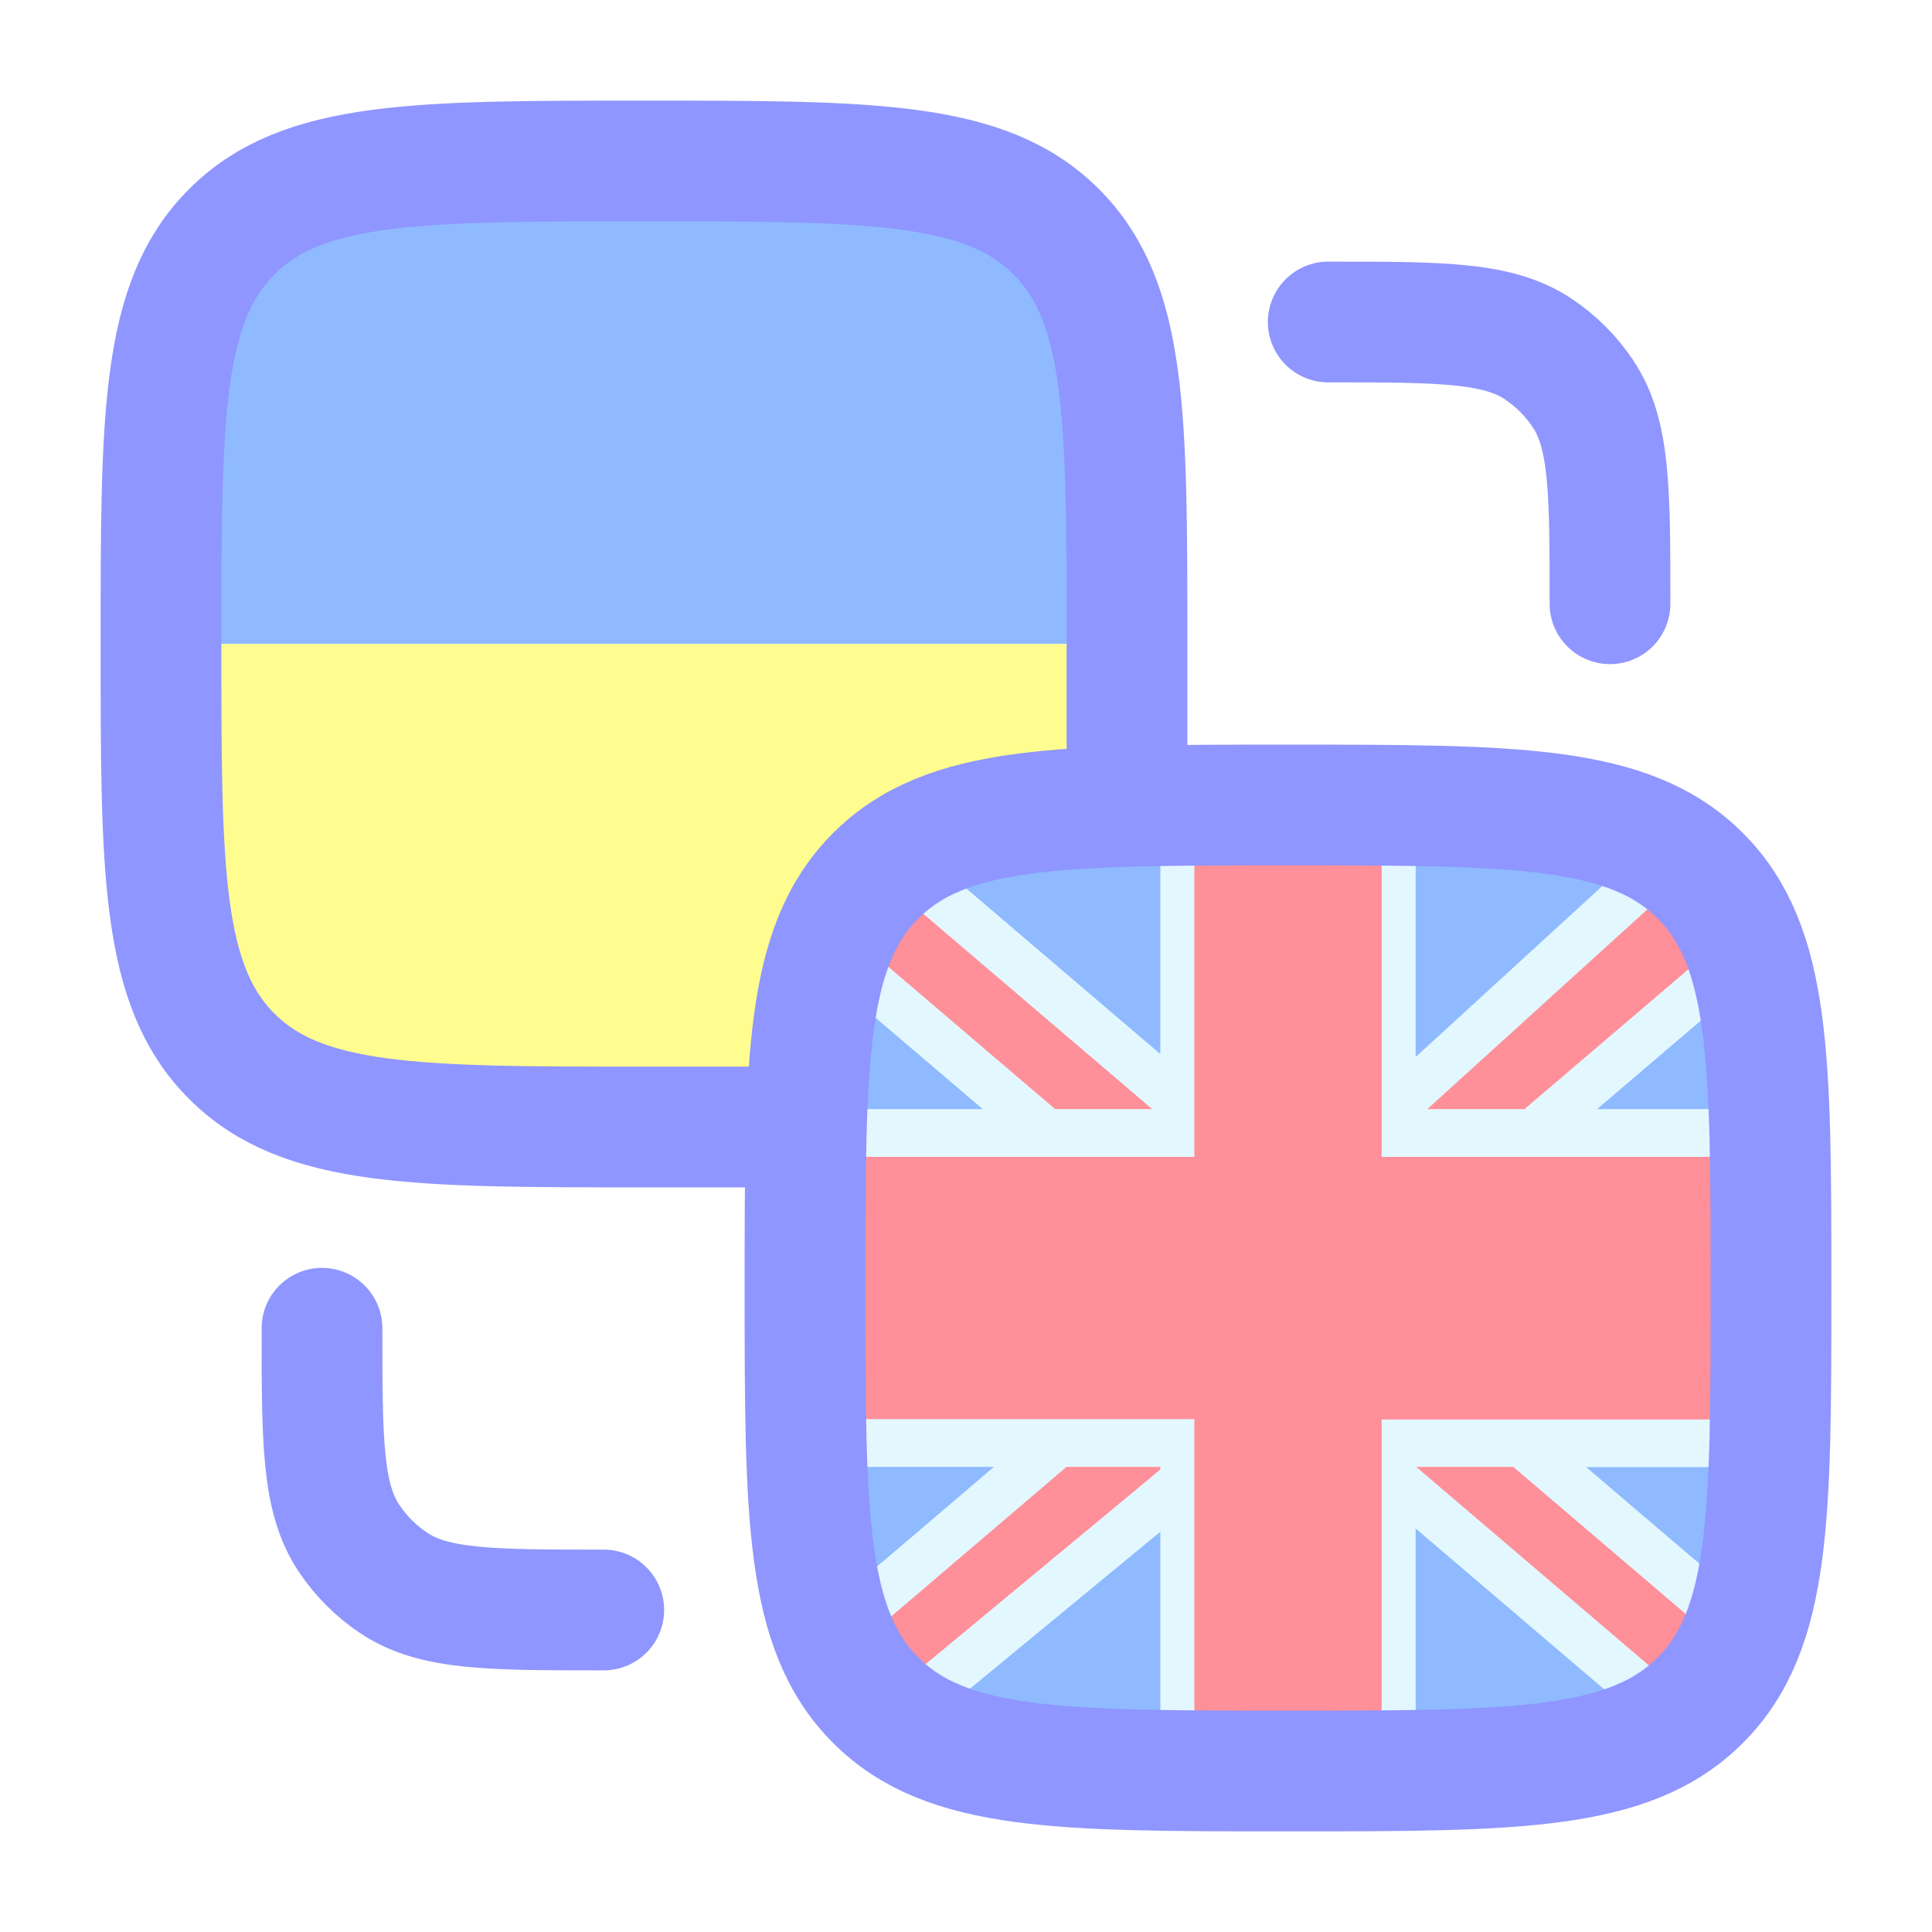
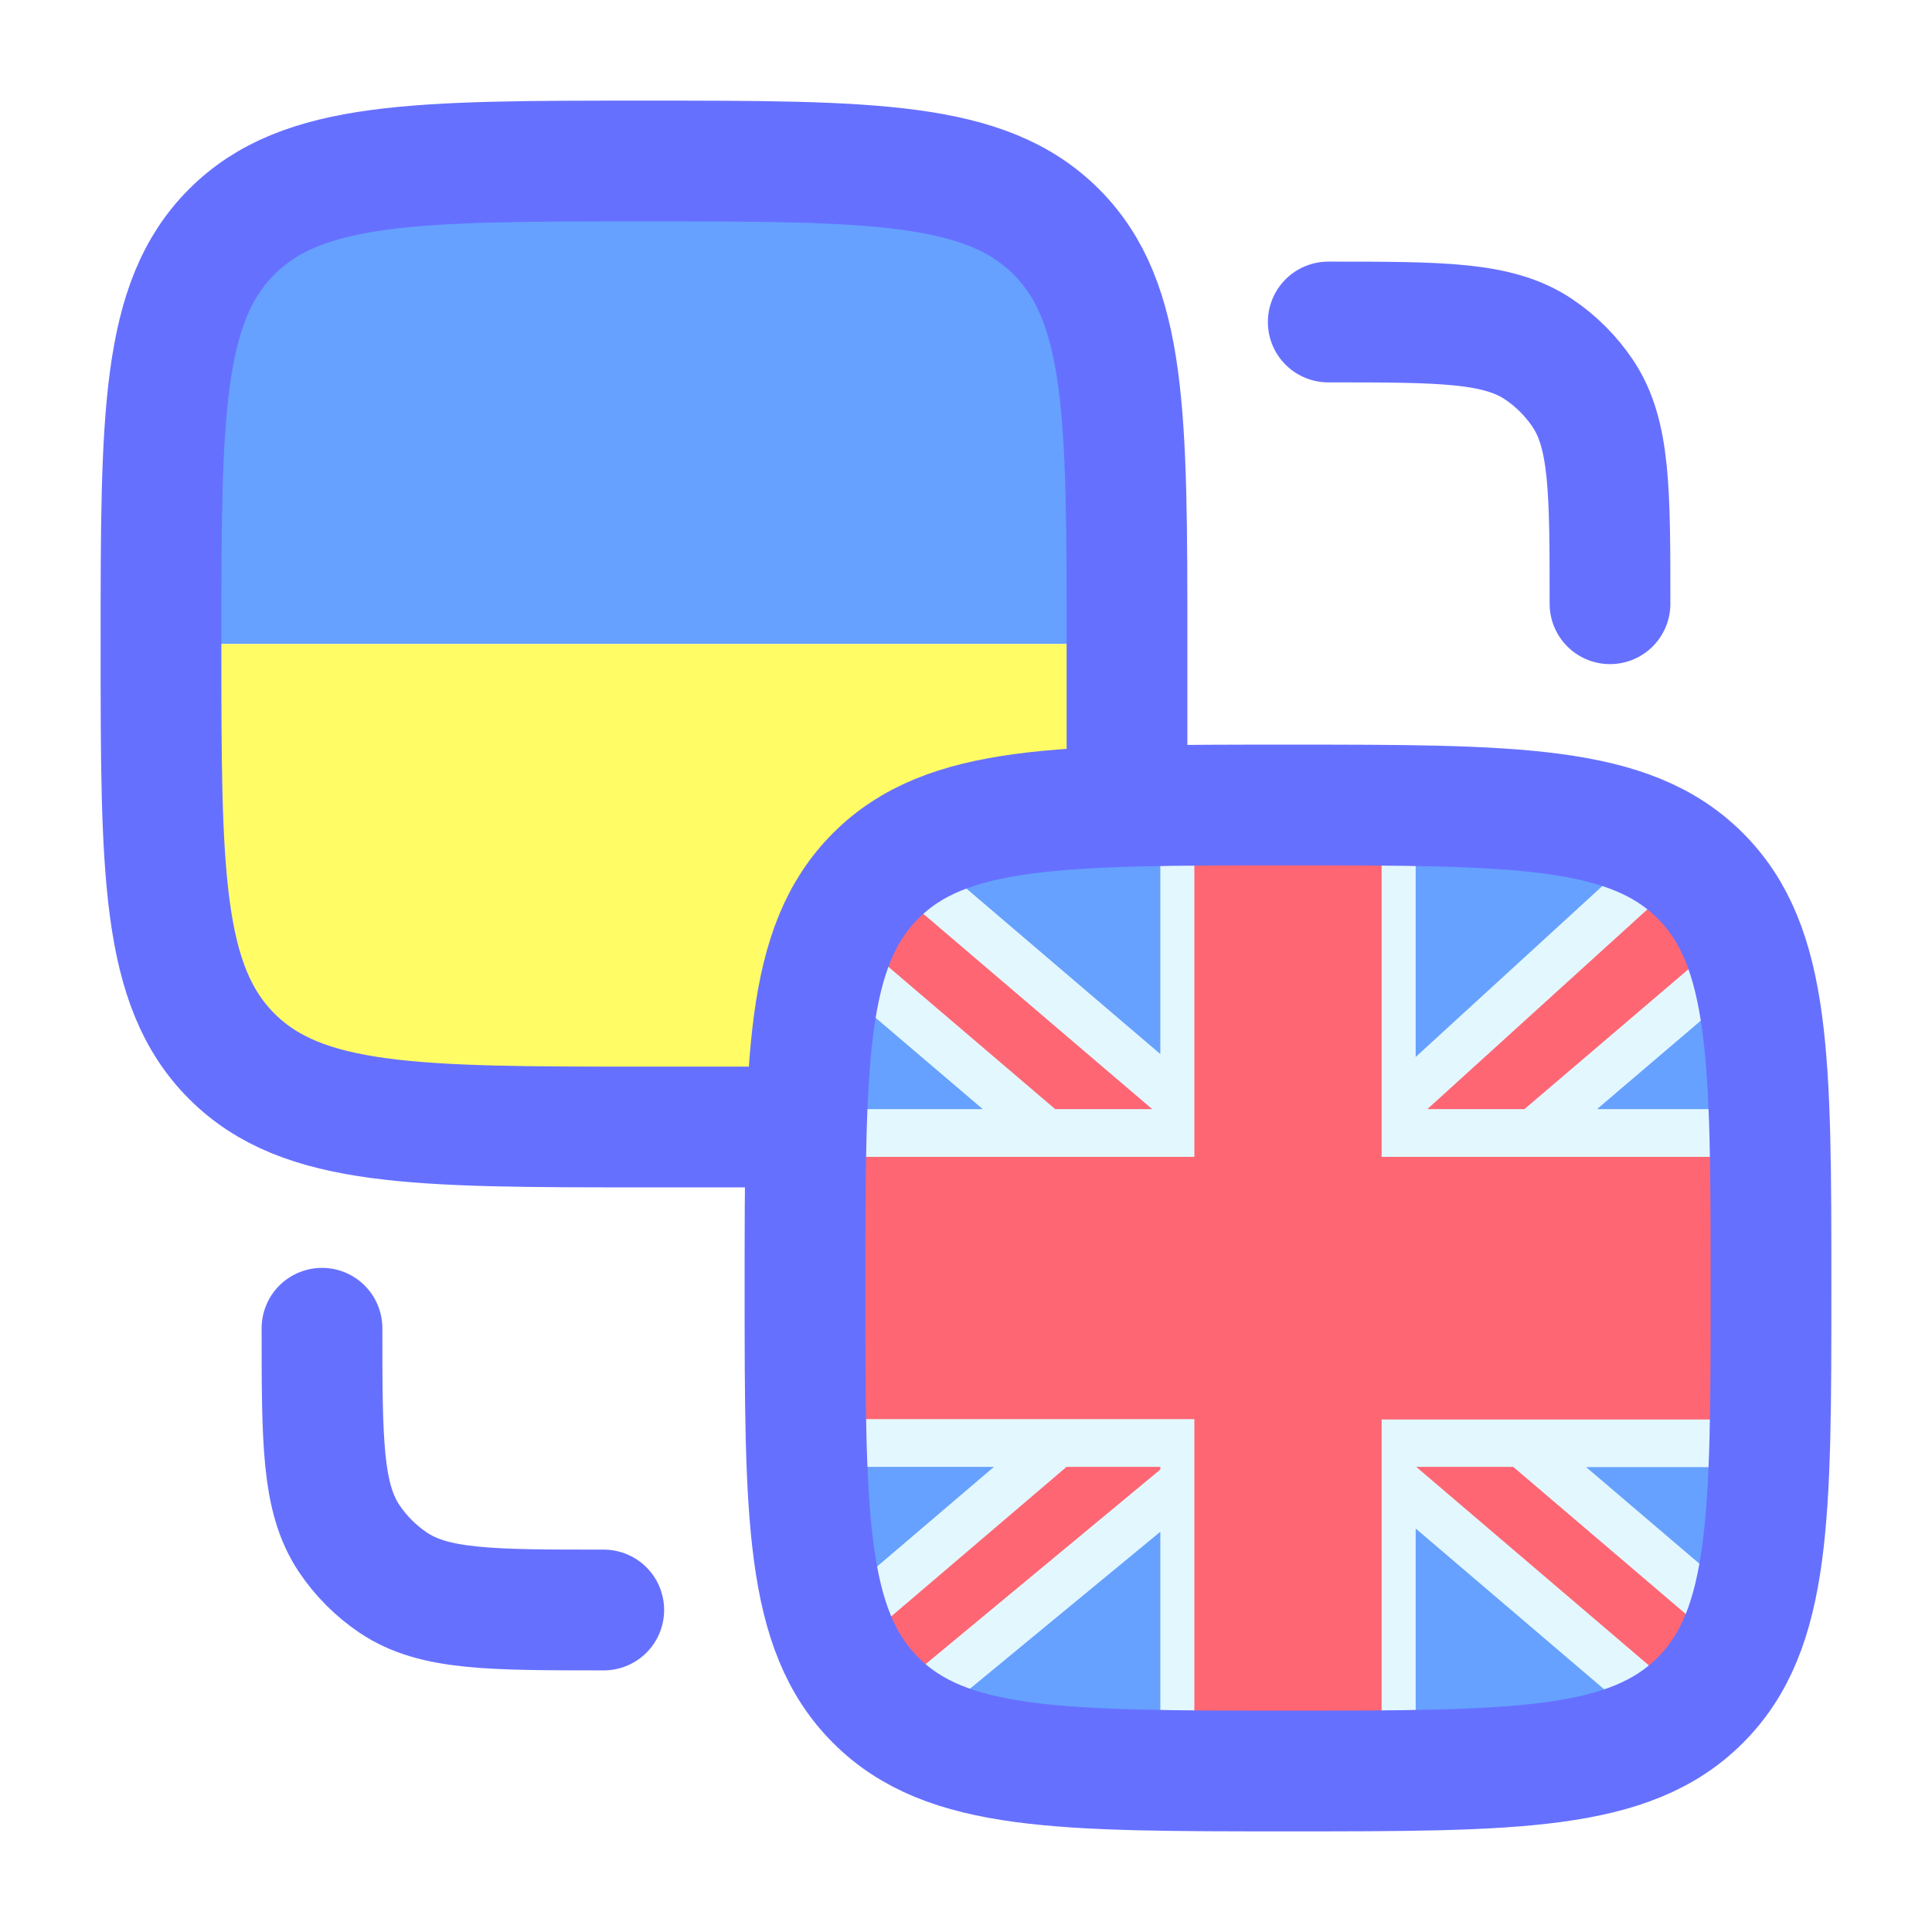
<svg xmlns="http://www.w3.org/2000/svg" width="24" height="24" viewBox="0 0 24 24" fill="none">
-   <path d="M12.125 2H3.875C2.632 2 2 3.343 2 5V8H14V5C14 3.343 13.368 2 12.125 2Z" fill="#8FBAFF" />
-   <path d="M2 11C2 12.657 2.632 14 3.875 14H12.125C13.368 14 14 12.657 14 11V8H2V11Z" fill="#FFFD8F" />
-   <path d="M21.122 10.347C18.5 10.5 11.5 10.5 11 10.5C10.791 10.436 10.622 10.599 10.622 10.884L10.5 21C10.5 21.285 10.669 21.583 10.878 21.65C11.334 21.797 19 21.5 21.122 21.381C21.331 21.448 21.5 21.285 21.5 21V11C21.5 10.712 21.331 10.414 21.122 10.347Z" fill="#8FBAFF" />
-   <path d="M22 11C22 10.705 21.709 10.57 21.5 10.5C21.378 10.377 21.023 10.507 21 10.5L17.374 13.683V10C16.458 10.156 15.542 10.368 14.626 10.523V13.643L11.057 10.58C10.832 10.533 10.728 10.576 10.5 10.5C10.291 10.434 10 10.705 10 11V11.484L13.007 14.064H10V17.939H13.146L10.5 20V20.57C10.5 20.864 10.669 21.172 10.878 21.242C10.949 21.265 11.019 21.285 11.087 21.305L14.623 18.476V22C15.54 21.844 16.456 21.632 17.372 21.477V18.433L20.325 21.189C20.591 21.238 20.856 21.305 21.122 21.394C21.331 21.464 21.5 21.295 21.5 21V20.391L18.899 17.943H21.998V14.067H19.038L21.998 11.527C22 11.278 22 11.242 22 11Z" fill="#FF8F98" />
+   <path d="M12.125 2H3.875C2.632 2 2 3.343 2 5V8H14V5C14 3.343 13.368 2 12.125 2Z" fill="#66A1FF" />
+   <path d="M2 11C2 12.657 2.632 14 3.875 14H12.125C13.368 14 14 12.657 14 11V8H2V11Z" fill="#FFFC66" />
+   <path d="M21.122 10.347C18.5 10.5 11.5 10.5 11 10.5C10.791 10.436 10.622 10.599 10.622 10.884L10.5 21C10.5 21.285 10.669 21.583 10.878 21.65C11.334 21.797 19 21.5 21.122 21.381C21.331 21.448 21.5 21.285 21.5 21V11C21.5 10.712 21.331 10.414 21.122 10.347Z" fill="#66A1FF" />
+   <path d="M22 11C22 10.705 21.709 10.57 21.5 10.5C21.378 10.377 21.023 10.507 21 10.5L17.374 13.683V10C16.458 10.156 15.542 10.368 14.626 10.523V13.643L11.057 10.58C10.832 10.533 10.728 10.576 10.5 10.5C10.291 10.434 10 10.705 10 11V11.484L13.007 14.064H10V17.939H13.146L10.5 20V20.57C10.5 20.864 10.669 21.172 10.878 21.242C10.949 21.265 11.019 21.285 11.087 21.305L14.623 18.476V22C15.54 21.844 16.456 21.632 17.372 21.477V18.433L20.325 21.189C20.591 21.238 20.856 21.305 21.122 21.394C21.331 21.464 21.5 21.295 21.5 21V20.391L18.899 17.943H21.998V14.067H19.038L21.998 11.527C22 11.278 22 11.242 22 11Z" fill="#FF6673" />
  <path d="M19.7 18.222L22 20.183V20.953L18.798 18.222H17.593L21.453 21.516C21.063 21.401 20.67 21.329 20.28 21.286L17.586 18.988V21.411C17.445 21.434 17.304 21.457 17.163 21.483V17.633H22V18.225H19.7V18.222ZM14.414 22C14.555 21.977 14.696 21.954 14.837 21.928V17.629H10V18.222H12.347L10 20.223V20.993L13.249 18.222H14.414V18.255L10.5 21.5C10.533 21.523 10.568 21.543 10.603 21.556C10.789 21.615 10.975 21.668 11.16 21.711L14.414 19.028V22ZM10 13.778V14.371H14.837V10.52C14.696 10.546 14.555 10.569 14.414 10.592V13.094L11.614 10.704C11.21 10.655 10.806 10.573 10.402 10.441L14.313 13.778H13.108L10 11.126V11.896L12.208 13.778H10ZM17.586 10C17.445 10.023 17.304 10.046 17.163 10.072V14.371H22V13.778H19.839L22 11.935V11.165L18.937 13.778H17.731L21.19 10.638C21.134 10.572 21.07 10.523 21 10.5C20.861 10.454 20.725 10.418 20.587 10.382L17.586 13.13V10Z" fill="#E3F7FF" />
-   <path d="M4 16.5C4 17.904 4 18.607 4.337 19.111C4.483 19.329 4.671 19.517 4.889 19.663C5.393 20 6.096 20 7.5 20M20 7.5C20 6.096 20 5.393 19.663 4.889C19.517 4.671 19.329 4.483 19.111 4.337C18.607 4 17.904 4 16.5 4M10 16C10 13.172 10 11.757 10.879 10.879C11.757 10 13.172 10 16 10C18.828 10 20.243 10 21.121 10.879C22 11.757 22 13.172 22 16C22 18.828 22 20.243 21.121 21.121C20.243 22 18.828 22 16 22C13.172 22 11.757 22 10.879 21.121C10 20.243 10 18.828 10 16Z" stroke="#8F96FF" stroke-width="1.5" stroke-linecap="round" stroke-linejoin="round" />
-   <path d="M14 10V8C14 5.172 14 3.757 13.121 2.879C12.243 2 10.828 2 8 2C5.172 2 3.757 2 2.879 2.879C2 3.757 2 5.172 2 8C2 10.828 2 12.243 2.879 13.121C3.757 14 5.172 14 8 14H10" stroke="#8F96FF" stroke-width="1.5" stroke-linecap="round" stroke-linejoin="round" />
+   <path d="M4 16.5C4 17.904 4 18.607 4.337 19.111C4.483 19.329 4.671 19.517 4.889 19.663C5.393 20 6.096 20 7.5 20M20 7.5C20 6.096 20 5.393 19.663 4.889C19.517 4.671 19.329 4.483 19.111 4.337C18.607 4 17.904 4 16.5 4M10 16C10 13.172 10 11.757 10.879 10.879C11.757 10 13.172 10 16 10C18.828 10 20.243 10 21.121 10.879C22 11.757 22 13.172 22 16C22 18.828 22 20.243 21.121 21.121C20.243 22 18.828 22 16 22C13.172 22 11.757 22 10.879 21.121C10 20.243 10 18.828 10 16Z" stroke="#6670FF" stroke-width="1.5" stroke-linecap="round" stroke-linejoin="round" />
+   <path d="M14 10V8C14 5.172 14 3.757 13.121 2.879C12.243 2 10.828 2 8 2C5.172 2 3.757 2 2.879 2.879C2 3.757 2 5.172 2 8C2 10.828 2 12.243 2.879 13.121C3.757 14 5.172 14 8 14H10" stroke="#6670FF" stroke-width="1.5" stroke-linecap="round" stroke-linejoin="round" />
</svg>
